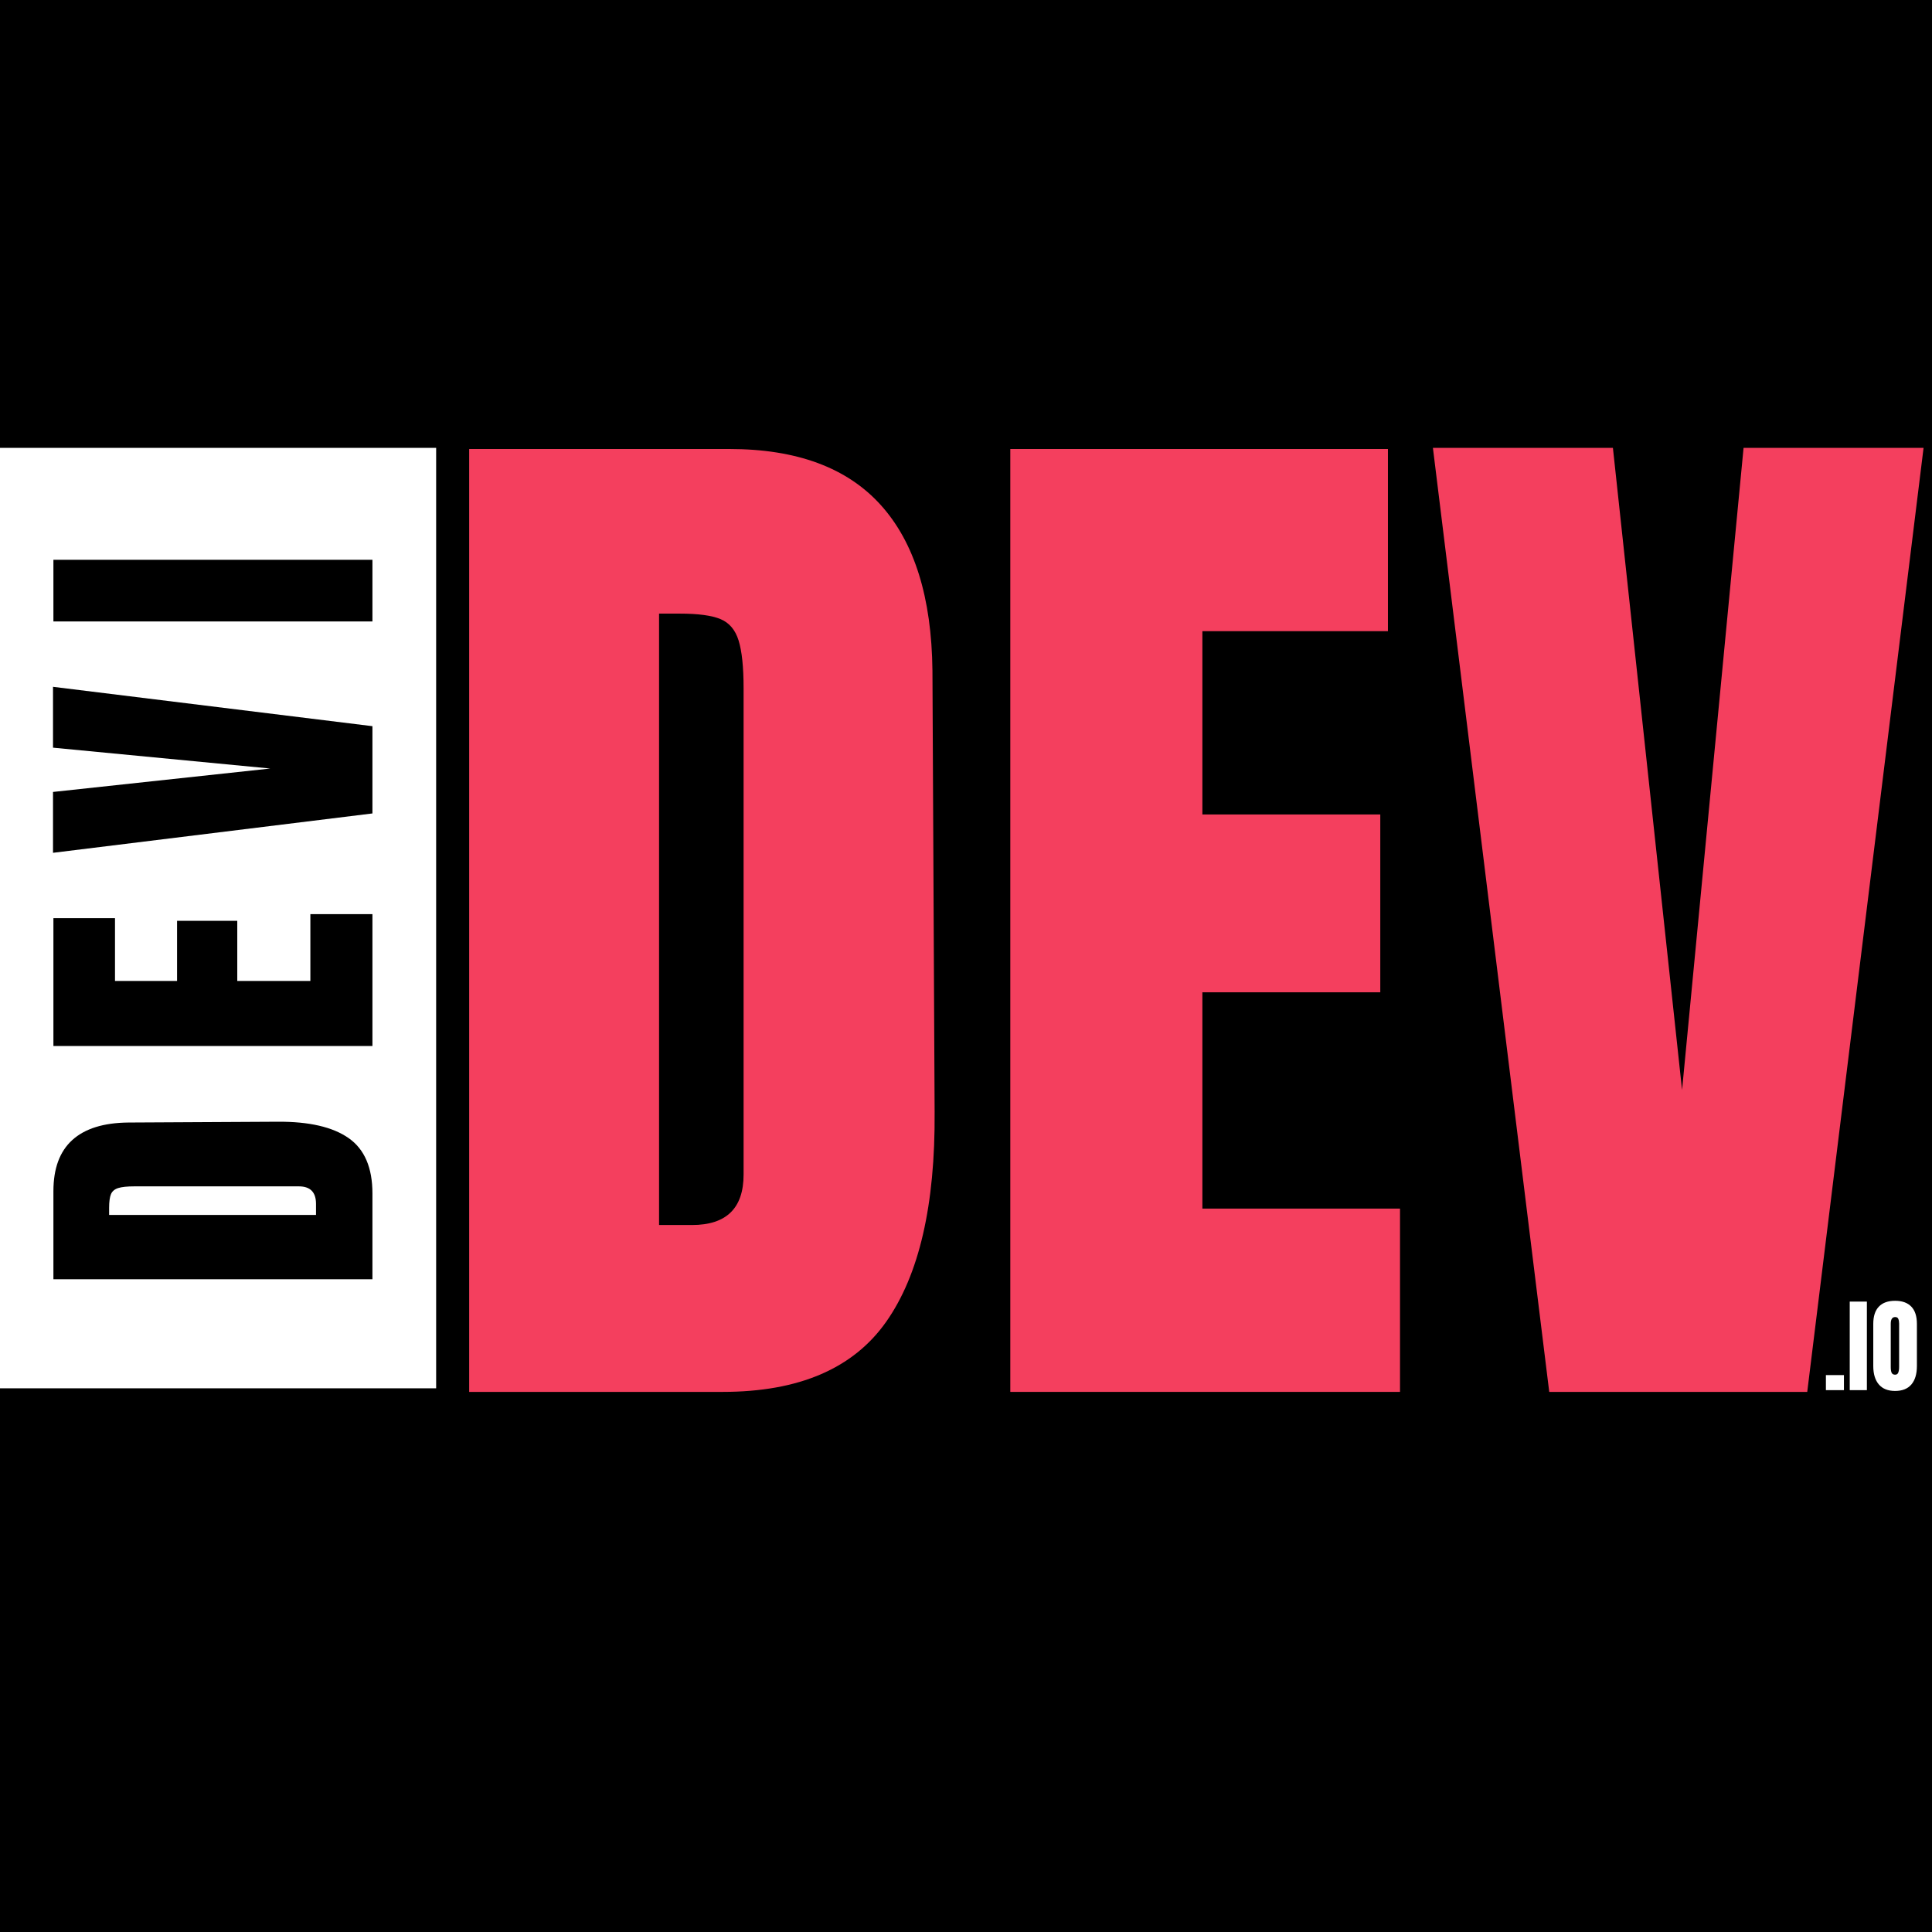
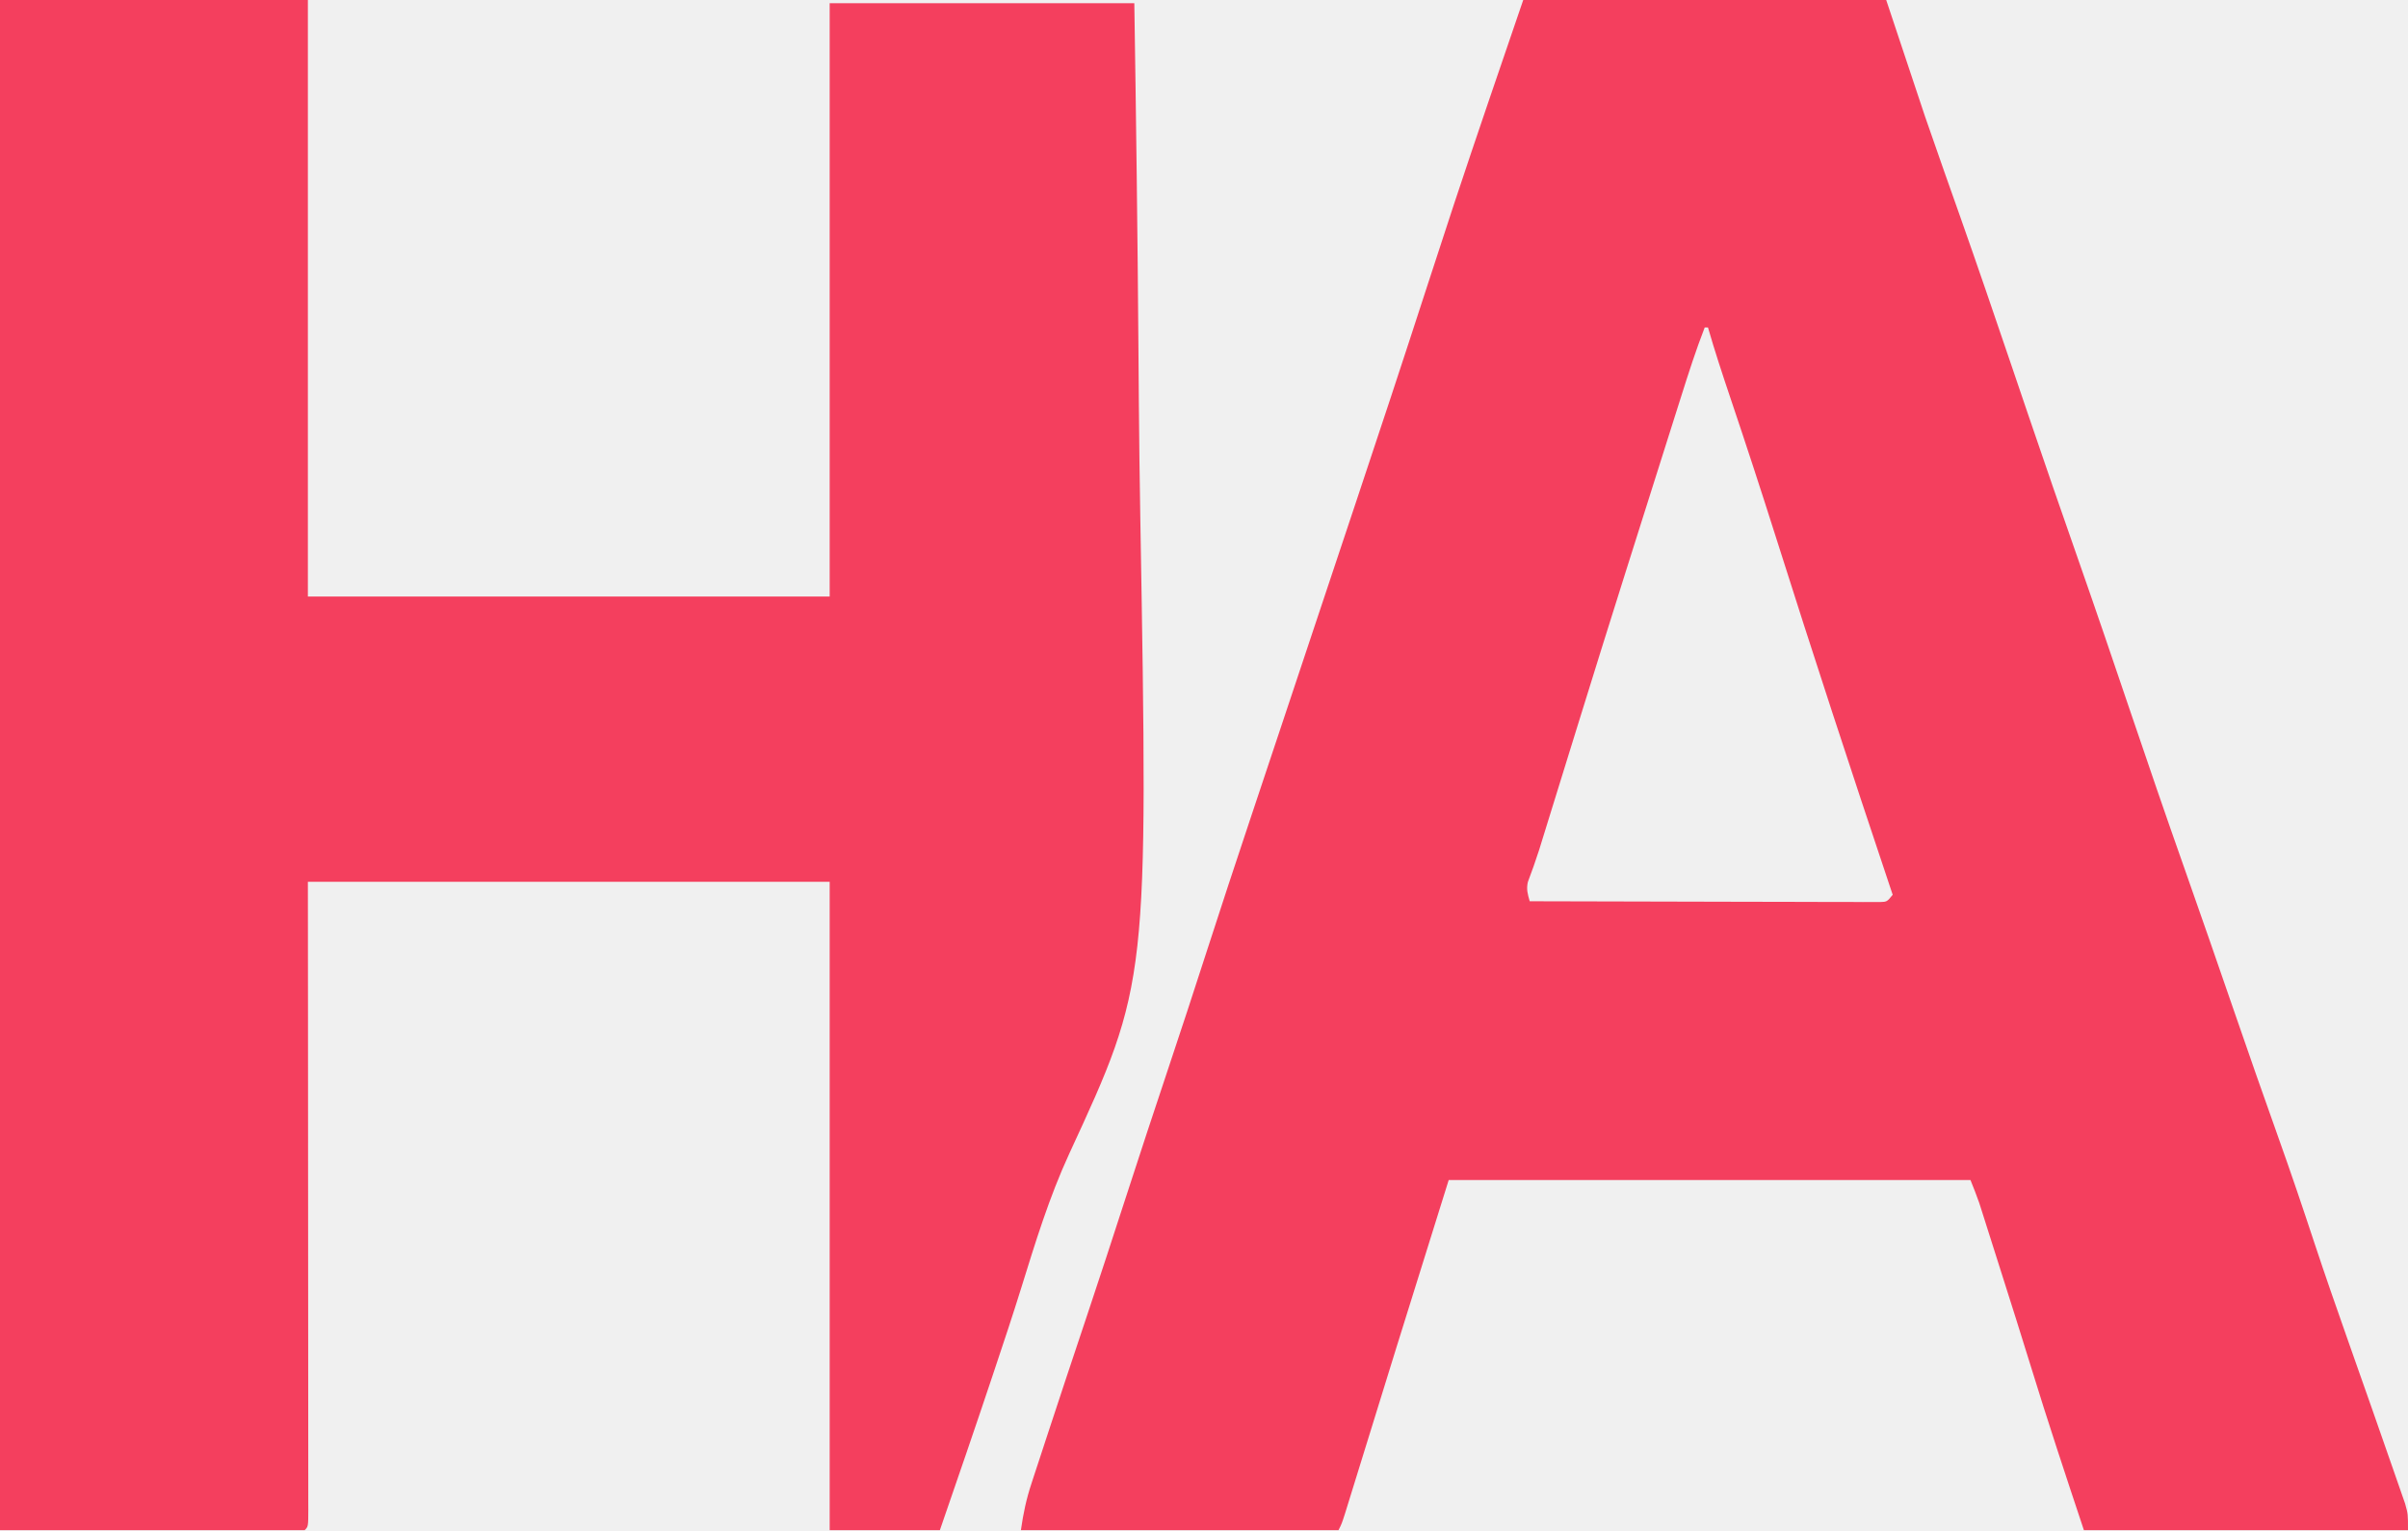
- <svg xmlns="http://www.w3.org/2000/svg" width="500" zoomAndPan="magnify" viewBox="0 0 375 375" height="500" preserveAspectRatio="xMidYMid meet" version="1.0">
-   <defs>
-     <g />
-     <clipPath id="70c1253134">
-       <path d="M 0 86.93 L 84.656 86.93 L 84.656 269.527 L 0 269.527 Z M 0 86.93 " clip-rule="nonzero" />
-     </clipPath>
-   </defs>
-   <rect x="-37.5" width="450" fill="#ffffff" y="-37.5" height="450" fill-opacity="1" />
-   <rect x="-37.5" width="450" fill="#000000" y="-37.5" height="450" fill-opacity="1" />
-   <g clip-path="url(#70c1253134)">
-     <path fill="#ffffff" d="M 0 86.93 L 84.656 86.93 L 84.656 269.473 L 0 269.473 Z M 0 86.93 " fill-opacity="1" fill-rule="nonzero" />
-   </g>
-   <g fill="#000000" fill-opacity="1">
-     <g transform="translate(72.28926, 251.038)">
-       <g>
-         <path d="M -61.922 -2.734 L -61.922 -19.828 C -61.922 -24.242 -60.695 -27.555 -58.25 -29.766 C -55.801 -31.984 -52.172 -33.113 -47.359 -33.156 L -18.391 -33.312 C -12.285 -33.352 -7.691 -32.289 -4.609 -30.125 C -1.535 -27.969 0 -24.391 0 -19.391 L 0 -2.734 Z M -10.953 -17.375 C -10.953 -19.633 -12.062 -20.766 -14.281 -20.766 L -46.219 -20.766 C -47.602 -20.766 -48.645 -20.656 -49.344 -20.438 C -50.039 -20.219 -50.508 -19.82 -50.75 -19.25 C -50.988 -18.676 -51.109 -17.785 -51.109 -16.578 L -51.109 -15.219 L -10.953 -15.219 Z M -10.953 -17.375 " />
-       </g>
-     </g>
-   </g>
-   <g fill="#000000" fill-opacity="1">
-     <g transform="translate(72.28926, 205.762)">
-       <g>
-         <path d="M 0 -2.734 L -61.922 -2.734 L -61.922 -27.547 L -49.969 -27.547 L -49.969 -15.359 L -37.922 -15.359 L -37.922 -27.031 L -26.234 -27.031 L -26.234 -15.359 L -12.047 -15.359 L -12.047 -28.328 L 0 -28.328 Z M 0 -2.734 " />
-       </g>
-     </g>
-   </g>
-   <g fill="#000000" fill-opacity="1">
-     <g transform="translate(72.28926, 166.3256)">
-       <g>
-         <path d="M 0 -8.438 L -62 -0.797 L -62 -12.609 L -19.828 -17.156 L -62 -21.203 L -62 -33.016 L 0 -25.375 Z M 0 -8.438 " />
-       </g>
-     </g>
-   </g>
-   <g fill="#000000" fill-opacity="1">
-     <g transform="translate(72.28926, 122.7798)">
-       <g>
-         <path d="M 0 -2.156 L -61.922 -2.156 L -61.922 -14.125 L 0 -14.125 Z M 0 -2.156 " />
-       </g>
-     </g>
-   </g>
-   <g fill="#f43f5e" fill-opacity="1">
-     <g transform="translate(82.97138, 270.1657)">
-       <g>
-         <path d="M 8.094 -183.016 L 58.594 -183.016 C 71.656 -183.016 81.453 -179.391 87.984 -172.141 C 94.523 -164.898 97.867 -154.18 98.016 -139.984 L 98.438 -54.328 C 98.57 -36.285 95.441 -22.719 89.047 -13.625 C 82.66 -4.539 72.082 0 57.312 0 L 8.094 0 Z M 51.344 -32.391 C 58.02 -32.391 61.359 -35.656 61.359 -42.188 L 61.359 -136.578 C 61.359 -140.691 61.035 -143.781 60.391 -145.844 C 59.754 -147.906 58.582 -149.289 56.875 -150 C 55.176 -150.707 52.551 -151.062 49 -151.062 L 44.953 -151.062 L 44.953 -32.391 Z M 51.344 -32.391 " />
-       </g>
-     </g>
-   </g>
-   <g fill="#f43f5e" fill-opacity="1">
-     <g transform="translate(188.0065, 270.1657)">
-       <g>
-         <path d="M 8.094 0 L 8.094 -183.016 L 81.391 -183.016 L 81.391 -147.656 L 45.375 -147.656 L 45.375 -112.078 L 79.906 -112.078 L 79.906 -77.562 L 45.375 -77.562 L 45.375 -35.578 L 83.734 -35.578 L 83.734 0 Z M 8.094 0 " />
-       </g>
-     </g>
-   </g>
-   <g fill="#f43f5e" fill-opacity="1">
-     <g transform="translate(275.7843, 270.1657)">
-       <g>
-         <path d="M 24.922 0 L 2.344 -183.234 L 37.281 -183.234 L 50.703 -58.594 L 62.641 -183.234 L 97.578 -183.234 L 75 0 Z M 24.922 0 " />
-       </g>
-     </g>
-   </g>
-   <g fill="#ffffff" fill-opacity="1">
-     <g transform="translate(353.86, 269.8267)">
-       <g>
-         <path d="M 0.547 0 L 0.547 -2.922 L 4.047 -2.922 L 4.047 0 Z M 0.547 0 " />
-       </g>
-     </g>
-   </g>
-   <g fill="#ffffff" fill-opacity="1">
-     <g transform="translate(358.4382, 269.8267)">
-       <g>
-         <path d="M 0.594 0 L 0.594 -17.188 L 3.922 -17.188 L 3.922 0 Z M 0.594 0 " />
-       </g>
-     </g>
-   </g>
-   <g fill="#ffffff" fill-opacity="1">
-     <g transform="translate(362.9764, 269.8267)">
-       <g>
-         <path d="M 4.859 0.156 C 3.473 0.156 2.422 -0.266 1.703 -1.109 C 0.984 -1.953 0.625 -3.145 0.625 -4.688 L 0.625 -12.859 C 0.625 -14.336 0.984 -15.453 1.703 -16.203 C 2.422 -16.961 3.473 -17.344 4.859 -17.344 C 6.242 -17.344 7.297 -16.961 8.016 -16.203 C 8.734 -15.453 9.094 -14.336 9.094 -12.859 L 9.094 -4.688 C 9.094 -3.133 8.734 -1.938 8.016 -1.094 C 7.297 -0.258 6.242 0.156 4.859 0.156 Z M 4.859 -3 C 5.16 -3 5.363 -3.129 5.469 -3.391 C 5.582 -3.66 5.641 -4.035 5.641 -4.516 L 5.641 -12.922 C 5.641 -13.297 5.586 -13.598 5.484 -13.828 C 5.391 -14.066 5.188 -14.188 4.875 -14.188 C 4.301 -14.188 4.016 -13.75 4.016 -12.875 L 4.016 -4.5 C 4.016 -4.008 4.07 -3.633 4.188 -3.375 C 4.312 -3.125 4.535 -3 4.859 -3 Z M 4.859 -3 " />
-       </g>
-     </g>
-   </g>
+ <svg xmlns="http://www.w3.org/2000/svg" viewBox="0 0 743 472">
+   <path fill="#F43F5E" d="M0 0h95v184h161V1h94c.556 35.795 1.016 71.587 1.277 107.385a30453.587 30453.587 0 0 0 .116 15.401c.094 11.907.248 23.812.45 35.718 2.44 143.66 2.44 143.66-21.907 196.326-6.195 13.427-10.481 27.43-14.856 41.533-2.597 8.355-5.367 16.652-8.142 24.95l-.785 2.348C300.87 440.476 295.444 456.24 290 472h-34V272H95l.035 43.496.014 27.193c.006 14.405.013 28.81.026 43.214.01 10.488.017 20.977.02 31.465 0 5.558.003 11.115.01 16.672.007 5.225.01 10.449.008 15.673 0 1.923.002 3.847.006 5.77.005 2.614.004 5.228.001 7.842l.01 2.337c-.016 5.224-.016 5.224-1.13 6.338H0V0Zm470 0h112l12 36c2.919 8.441 2.919 8.441 5.887 16.864 1.354 3.805 2.695 7.613 4.039 11.421l.805 2.278c5.421 15.35 10.682 30.757 15.917 46.171l4.04 11.891 1.038 3.057a4941.686 4941.686 0 0 0 15.563 45.05c5.378 15.348 10.623 30.739 15.836 46.143 5.54 16.366 11.138 32.706 16.898 48.996 5.166 14.614 10.22 29.265 15.28 43.915 4.508 13.05 9.046 26.088 13.697 39.089 3.85 10.769 7.512 21.59 11.096 32.45 3.312 9.995 6.774 19.933 10.279 29.863a32222.029 32222.029 0 0 1 7.496 21.287 3675.33 3675.33 0 0 1 5.134 14.702c.534 1.536 1.07 3.07 1.61 4.605a1186.66 1186.66 0 0 1 2.217 6.374l1.273 3.65C743 467 743 467 743 472H643c-5.626-16.88-11.208-33.698-16.426-50.695-2.963-9.617-6.009-19.207-9.056-28.797l-1.899-5.985c-.89-2.81-1.784-5.62-2.678-8.43l-.81-2.559-.762-2.388-.658-2.07c-.818-2.39-1.773-4.73-2.711-7.076H447c-16.09 51.44-16.09 51.44-32.01 102.933C414 470 414 470 413 472h-98c.74-5.174 1.676-9.628 3.3-14.512l.704-2.16c.764-2.34 1.536-4.678 2.308-7.015l1.632-4.984c4.087-12.477 8.245-24.93 12.413-37.38 3.945-11.796 7.804-23.619 11.643-35.449a4740.592 4740.592 0 0 1 13.864-42.083A3358.114 3358.114 0 0 0 372 294.5a4318.084 4318.084 0 0 1 14.072-42.756c2.901-8.67 5.796-17.342 8.686-26.016a54994.54 54994.54 0 0 1 12.471-37.39c2.126-6.364 4.25-12.729 6.373-19.093l4.61-13.808c7.429-22.23 14.791-44.479 22.021-66.774a4259.772 4259.772 0 0 1 8.481-25.923C455.666 41.777 462.851 20.898 470 0Zm56 101c-2.731 7.018-5.014 14.153-7.281 21.332l-1.242 3.914c-1.1 3.47-2.198 6.94-3.296 10.412a33798.236 33798.236 0 0 0-10.061 31.797l-2.844 8.994a8334.81 8334.81 0 0 0-13.83 44.227l-.614 1.977c-2.048 6.604-4.096 13.21-6.14 19.815l-2.848 9.196-1.04 3.367-.986 3.178-.923 2.991c-1.063 3.327-2.24 6.606-3.472 9.874-.504 2.294-.049 3.692.577 5.926 14.308.047 28.615.082 42.923.104 6.643.01 13.286.024 19.93.047 6.405.022 12.811.034 19.217.039 2.45.003 4.898.01 7.347.021 3.42.015 6.839.017 10.258.016l3.095.022 2.813-.008 2.453.005c2.198-.071 2.198-.071 3.964-2.246l-.848-2.527c-12.034-35.913-23.84-71.9-35.264-108.011a2427.078 2427.078 0 0 0-14.07-43.024c-2.396-7.111-4.74-14.226-6.818-21.438h-1Z" />
</svg>
